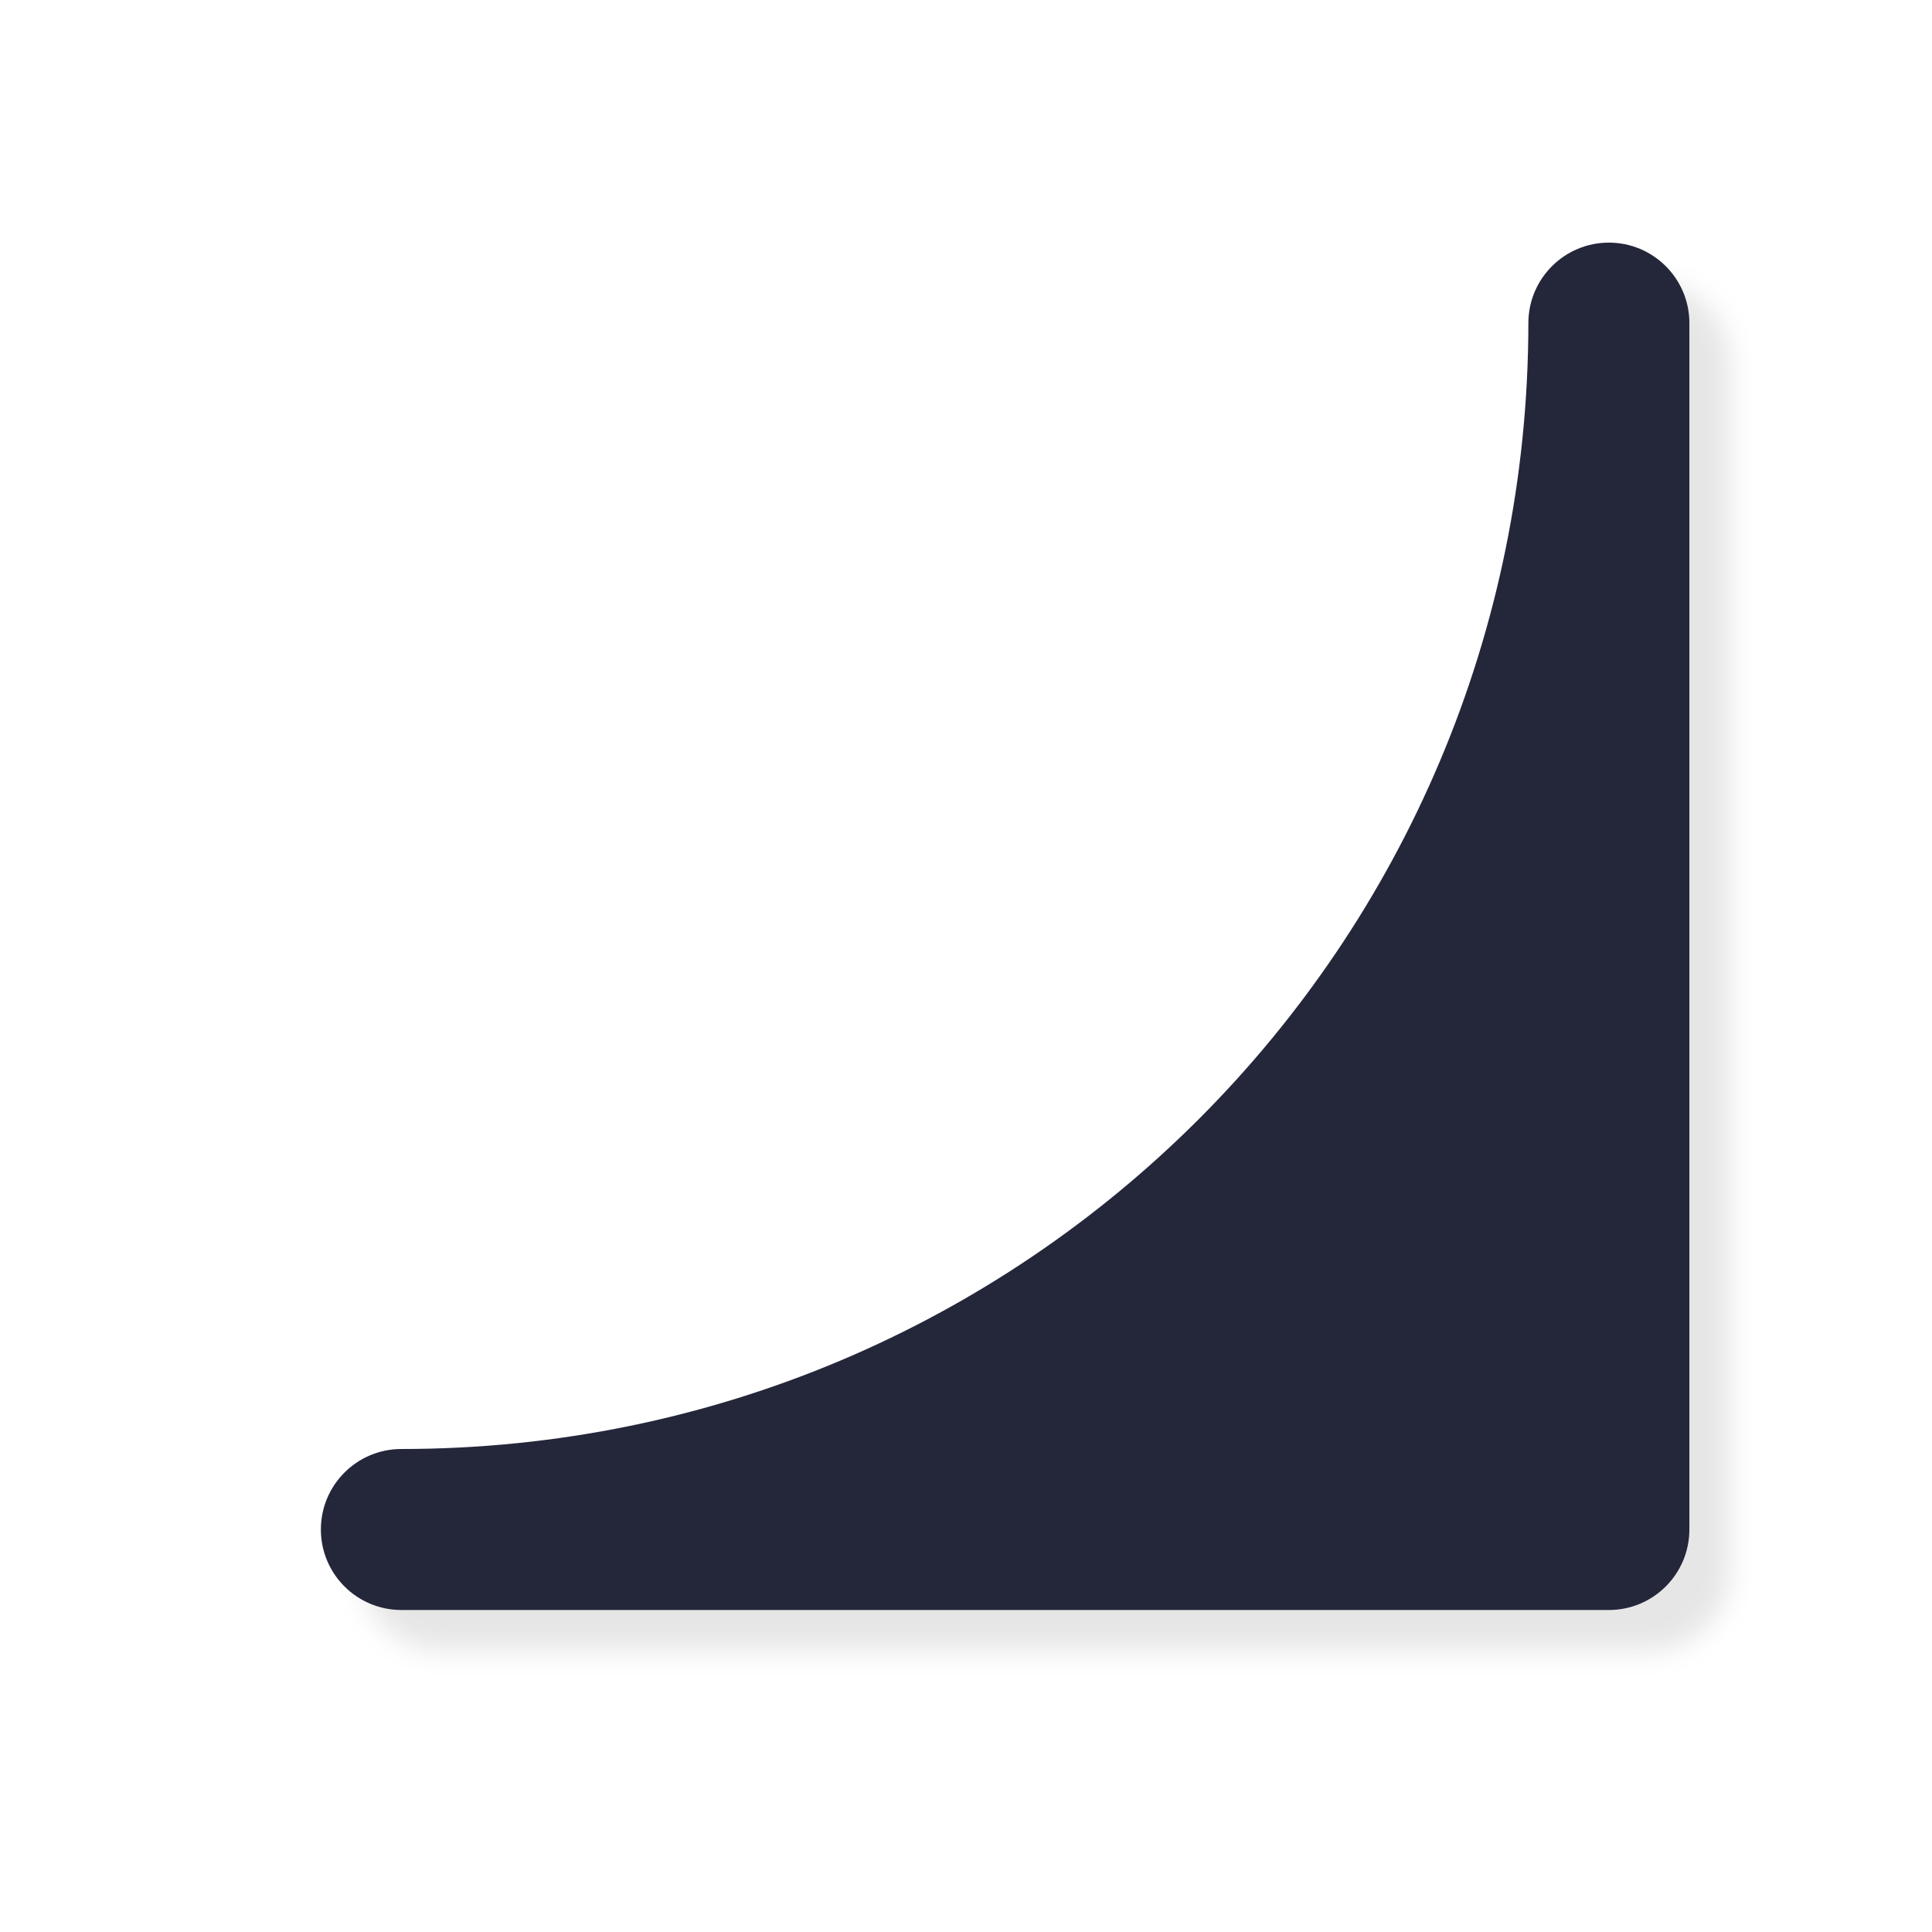
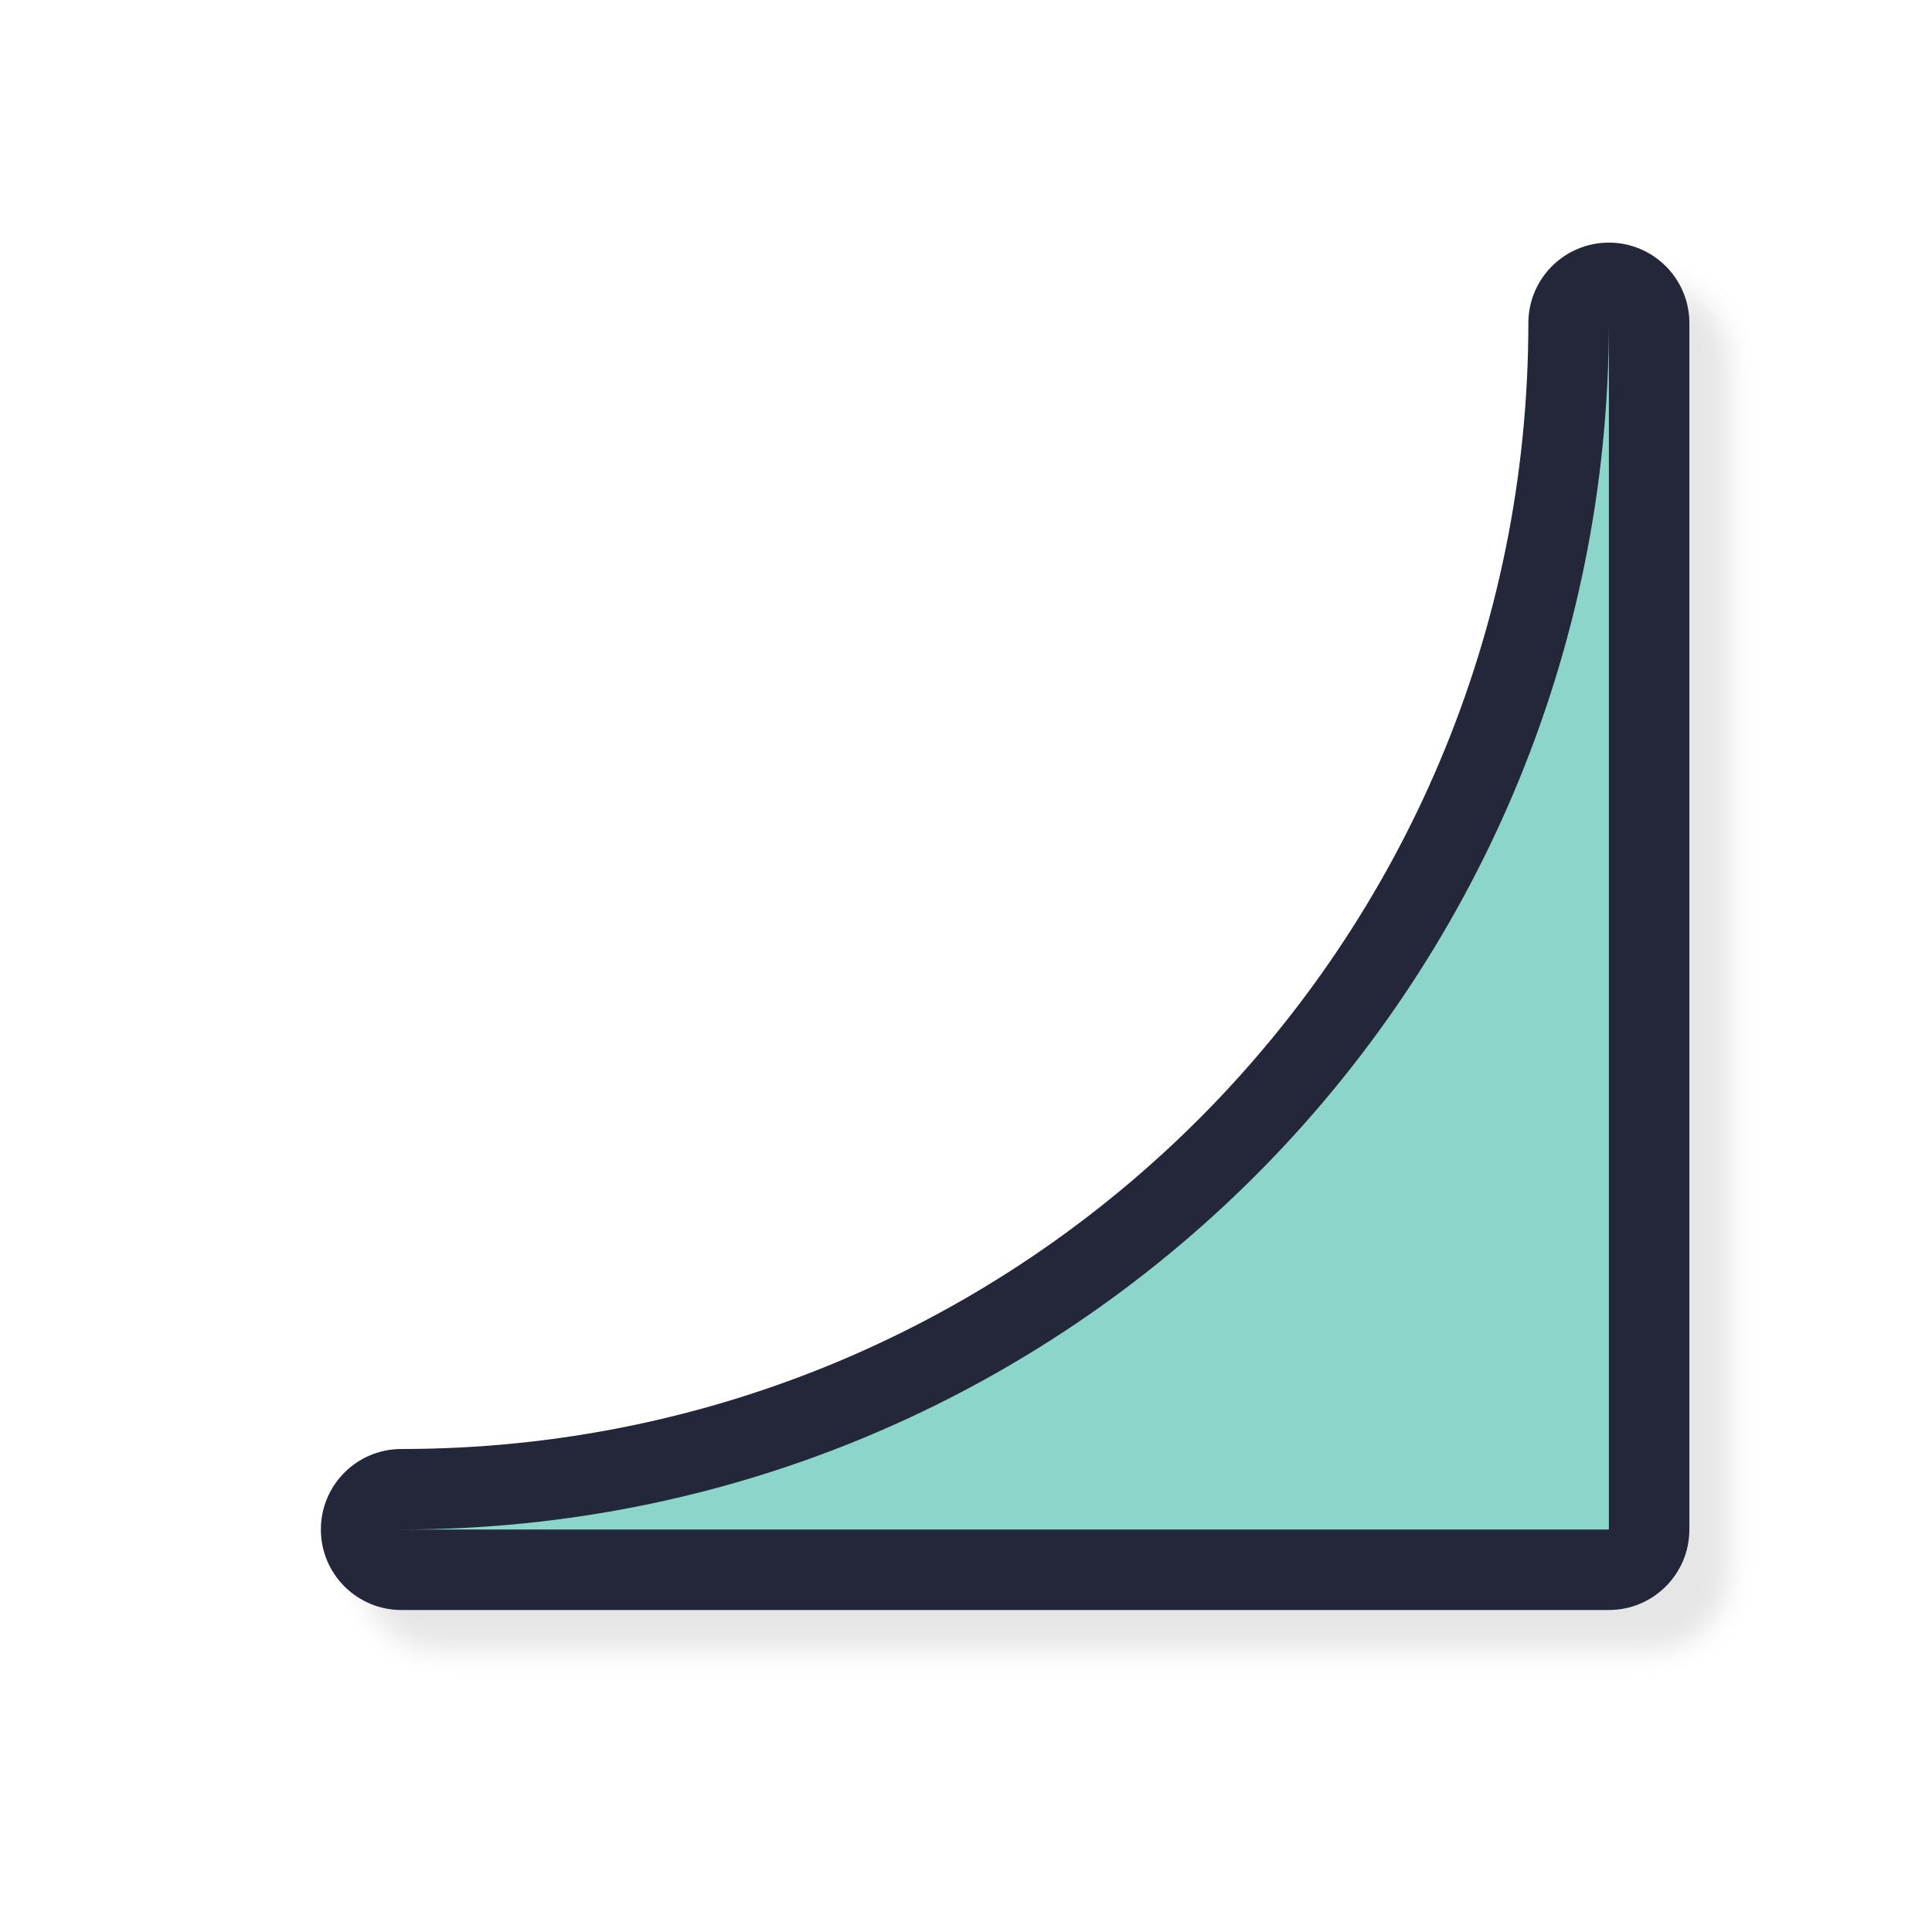
<svg xmlns="http://www.w3.org/2000/svg" width="24" height="24">
  <defs>
    <filter id="a" width="1.046" height="1.046" x="-.023" y="-.023" style="color-interpolation-filters:sRGB">
      <feGaussianBlur stdDeviation=".162" />
    </filter>
  </defs>
  <path d="M20.486 3.514a1 1 0 0 1 1 .986v15a1 1 0 0 1-1 1h-15a1 1 0 0 1 0-2c7.744 0 14-6.256 14-14a1 1 0 0 1 1-.986m-1 8.572a16 16 0 0 1-6.414 6.414h6.414z" style="color:#000;opacity:.1;fill:#000;fill-opacity:1;stroke-linecap:round;stroke-linejoin:round;-inkscape-stroke:none;filter:url(#a)" />
  <path d="M19.986 3.014a1 1 0 0 1 1 .986v15a1 1 0 0 1-1 1h-15a1 1 0 0 1 0-2c7.744 0 14-6.256 14-14a1 1 0 0 1 1-.986m-1 8.572A16 16 0 0 1 12.572 18h6.414z" style="color:#000;fill:#24273a;fill-opacity:1;stroke-linecap:round;stroke-linejoin:round;-inkscape-stroke:none" />
-   <path d="M19.986 4v15h-15a15 15 0 0 0 15-15" style="fill:#24273a;fill-opacity:1;stroke:none;stroke-width:1.016;stroke-linecap:square;stroke-linejoin:bevel;stroke-miterlimit:4;stroke-dasharray:none;stroke-opacity:1" />
+   <path d="M19.986 4v15h-15a15 15 0 0 0 15-15" style="fill:#8bd5ca;fill-opacity:1;stroke:none;stroke-width:1.016;stroke-linecap:square;stroke-linejoin:bevel;stroke-miterlimit:4;stroke-dasharray:none;stroke-opacity:1" />
</svg>
